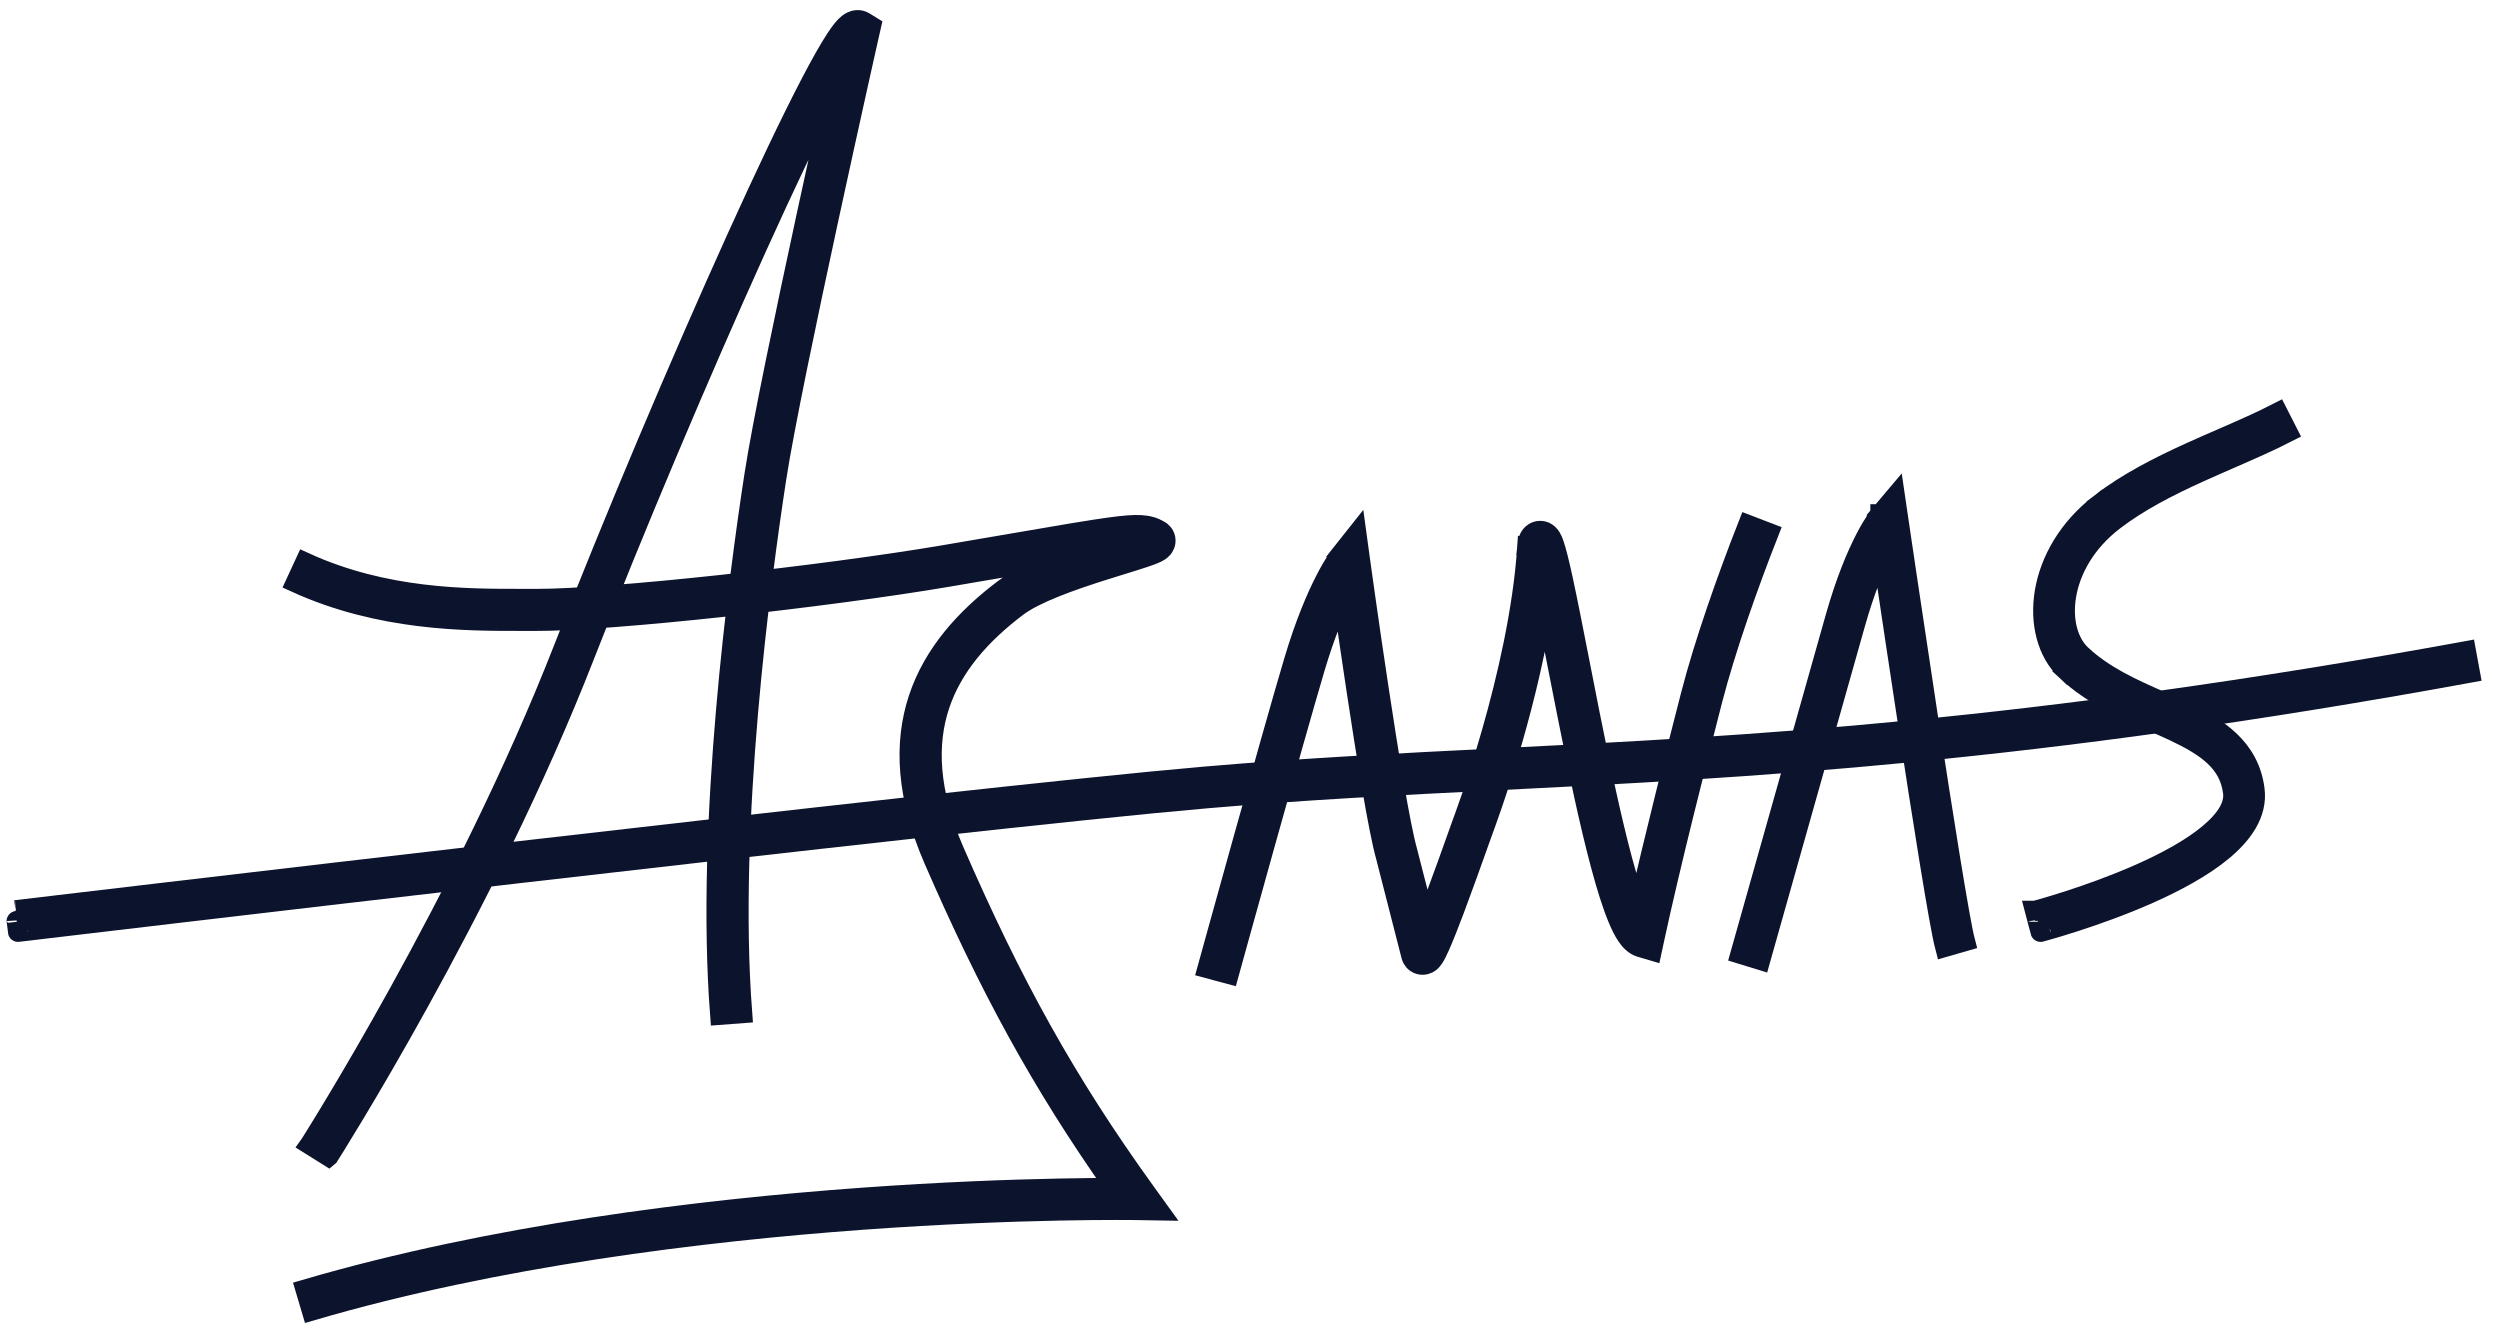
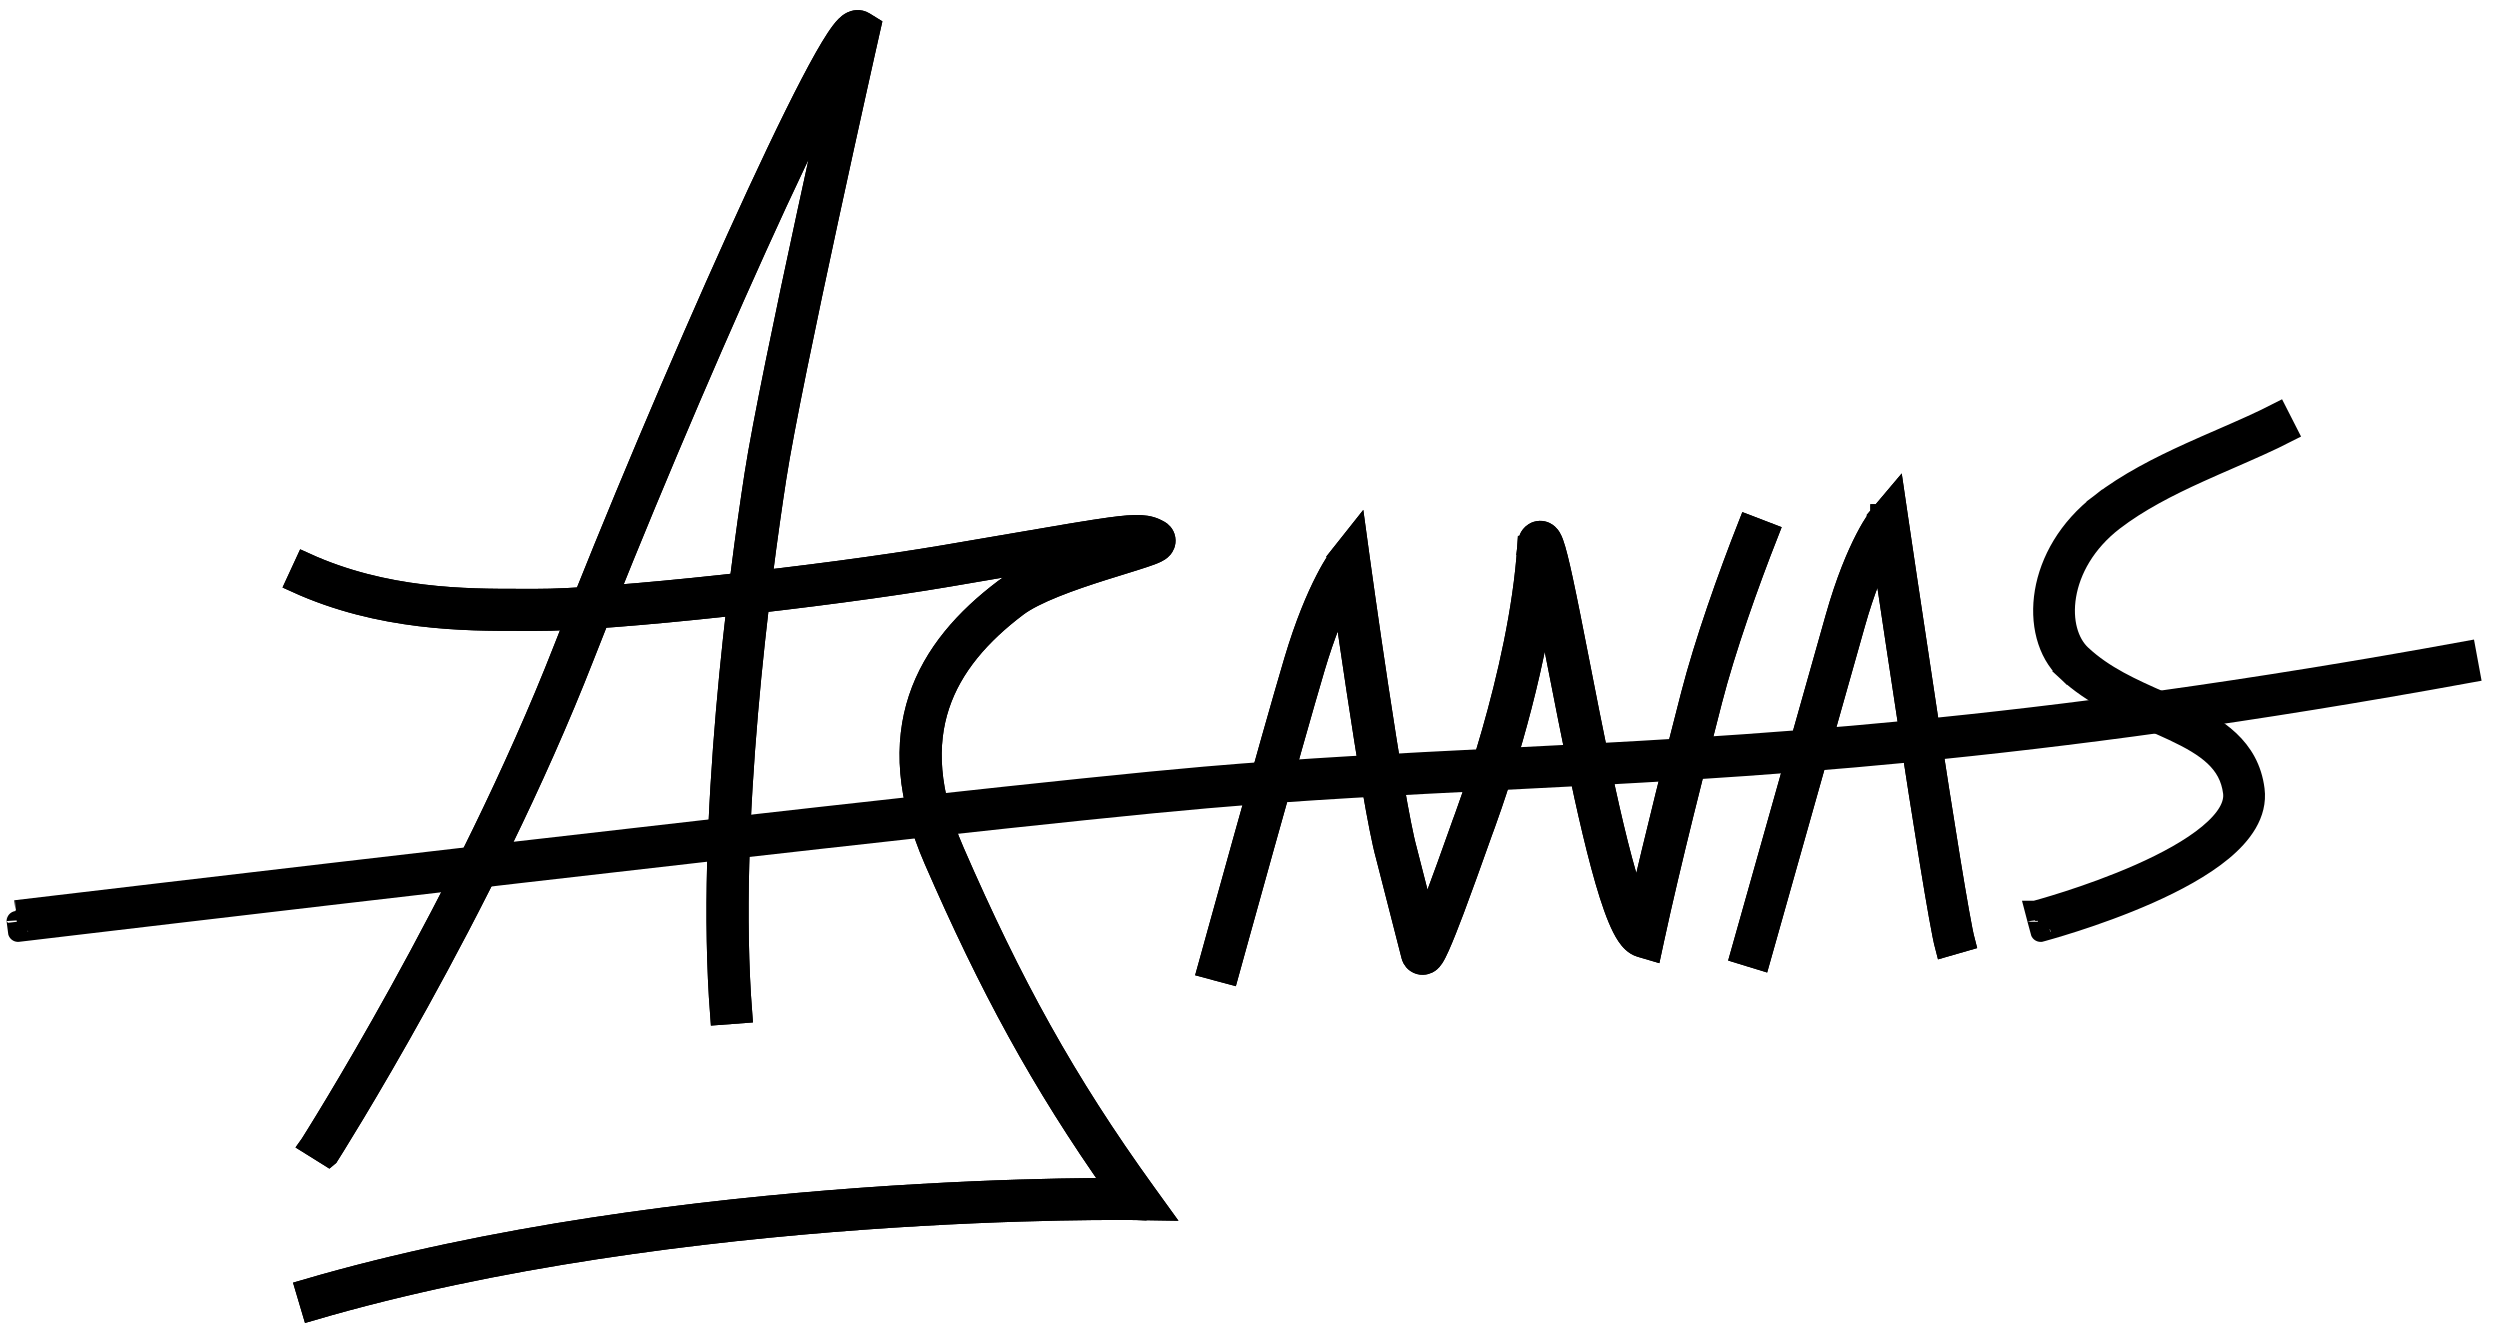
- <svg xmlns="http://www.w3.org/2000/svg" width="124" height="66" viewBox="0 0 124 66" fill="none">
-   <path fill-rule="evenodd" clip-rule="evenodd" d="M37.536 12.257C34.734 18.445 31.428 26.271 28.98 32.542C26.507 38.876 23.335 45.077 20.786 49.69C19.51 51.998 18.389 53.911 17.586 55.247C17.184 55.916 16.863 56.44 16.641 56.798C16.53 56.976 16.444 57.114 16.386 57.206C16.357 57.253 16.334 57.288 16.319 57.312L16.302 57.339L16.297 57.347L16.296 57.348C16.296 57.348 16.296 57.348 15.835 57.059C15.373 56.771 15.373 56.771 15.373 56.771L15.379 56.763L15.395 56.737C15.409 56.714 15.431 56.68 15.46 56.634C15.517 56.544 15.601 56.408 15.711 56.231C15.93 55.878 16.25 55.358 16.648 54.694C17.446 53.367 18.56 51.465 19.829 49.17C22.366 44.579 25.513 38.424 27.962 32.152C30.418 25.862 33.731 18.019 36.54 11.815C37.944 8.714 39.226 6.014 40.214 4.121C40.706 3.177 41.133 2.419 41.47 1.909C41.636 1.658 41.796 1.441 41.946 1.291C42.017 1.219 42.117 1.131 42.241 1.071C42.367 1.01 42.619 0.937 42.872 1.094L43.2 1.297L43.115 1.67L42.583 1.552C43.115 1.67 43.115 1.67 43.115 1.67L43.115 1.671L43.072 1.863C43.044 1.99 43.002 2.176 42.948 2.414C42.842 2.891 42.688 3.578 42.501 4.419C42.128 6.099 41.623 8.392 41.093 10.84C40.032 15.745 38.881 21.249 38.501 23.723C37.735 28.71 36.092 40.914 36.809 50.251L35.721 50.333C34.993 40.86 36.657 28.546 37.422 23.56C37.808 21.047 38.968 15.506 40.026 10.613C40.556 8.163 41.062 5.868 41.436 4.186C41.442 4.159 41.448 4.132 41.454 4.105C41.367 4.267 41.276 4.438 41.183 4.617C40.209 6.484 38.937 9.162 37.536 12.257Z" fill="#0C132C" />
-   <path d="M43.115 1.67L43.2 1.297L42.872 1.094C42.619 0.937 42.367 1.01 42.241 1.071C42.117 1.131 42.017 1.219 41.946 1.291C41.796 1.441 41.636 1.658 41.47 1.909C41.133 2.419 40.706 3.177 40.214 4.121C39.226 6.014 37.944 8.714 36.54 11.815C33.731 18.019 30.418 25.862 27.962 32.152C25.513 38.424 22.366 44.579 19.829 49.17C18.56 51.465 17.446 53.367 16.648 54.694C16.25 55.358 15.93 55.878 15.711 56.231C15.601 56.408 15.517 56.544 15.46 56.634C15.431 56.68 15.409 56.714 15.395 56.737L15.379 56.763L15.373 56.771C15.373 56.771 15.373 56.771 15.835 57.059C16.296 57.348 16.296 57.348 16.296 57.348L16.297 57.347L16.302 57.339L16.319 57.312C16.334 57.288 16.357 57.253 16.386 57.206C16.444 57.114 16.53 56.976 16.641 56.798C16.863 56.44 17.184 55.916 17.586 55.247C18.389 53.911 19.51 51.998 20.786 49.69C23.335 45.077 26.507 38.876 28.98 32.542C31.428 26.271 34.734 18.445 37.536 12.257C38.937 9.162 40.209 6.484 41.183 4.617C41.276 4.438 41.367 4.267 41.454 4.105C41.448 4.132 41.442 4.159 41.436 4.186C41.062 5.868 40.556 8.163 40.026 10.613C38.968 15.506 37.808 21.047 37.422 23.56C36.657 28.546 34.993 40.86 35.721 50.333L36.809 50.251C36.092 40.914 37.735 28.71 38.501 23.723C38.881 21.249 40.032 15.745 41.093 10.84C41.623 8.392 42.128 6.099 42.501 4.419C42.688 3.578 42.842 2.891 42.948 2.414C43.002 2.176 43.044 1.99 43.072 1.863L43.115 1.671L43.115 1.67ZM43.115 1.67L42.583 1.552C43.115 1.67 43.115 1.67 43.115 1.67Z" stroke="#0C132C" />
-   <path fill-rule="evenodd" clip-rule="evenodd" d="M50.367 28.034C49.401 28.2 48.289 28.391 47.003 28.609C41.021 29.626 30.248 30.817 26.534 30.794C26.308 30.792 26.065 30.793 25.809 30.793C23.117 30.796 18.859 30.801 14.678 28.894L15.134 27.907C19.086 29.71 23.113 29.708 25.814 29.707C26.069 29.707 26.311 29.707 26.541 29.708C30.158 29.73 40.856 28.553 46.819 27.539C48.088 27.324 49.191 27.134 50.153 26.969C52.548 26.557 54.061 26.297 55.053 26.162C56.425 25.976 56.964 25.995 57.517 26.319C57.594 26.364 57.76 26.486 57.8 26.722C57.84 26.956 57.725 27.124 57.671 27.189C57.571 27.309 57.434 27.378 57.377 27.406C57.223 27.483 56.998 27.564 56.751 27.646C56.456 27.745 56.076 27.863 55.655 27.993C55.363 28.083 55.051 28.18 54.733 28.28C53.943 28.53 53.091 28.815 52.321 29.125C51.541 29.439 50.884 29.764 50.459 30.085C48.638 31.459 47.24 33.049 46.598 34.988C45.96 36.917 46.043 39.27 47.33 42.228C50.188 48.792 52.844 53.633 56.83 59.157L57.463 60.034L56.377 60.016L56.386 59.473C56.377 60.016 56.377 60.016 56.377 60.016L56.361 60.015L56.313 60.015C56.27 60.014 56.206 60.014 56.122 60.013C55.953 60.011 55.702 60.01 55.376 60.01C54.723 60.01 53.769 60.016 52.566 60.04C50.16 60.088 46.761 60.208 42.787 60.496C34.835 61.073 24.61 62.321 15.465 65L15.156 63.959C24.409 61.248 34.722 59.993 42.708 59.414C46.704 59.124 50.123 59.003 52.544 58.955C53.724 58.931 54.667 58.925 55.325 58.924C51.624 53.679 49.061 48.938 46.328 42.659C44.959 39.515 44.821 36.885 45.56 34.649C46.297 32.425 47.877 30.67 49.798 29.22C50.342 28.81 51.11 28.442 51.91 28.119C52.497 27.883 53.123 27.663 53.727 27.464C52.867 27.604 51.773 27.792 50.367 28.034ZM56.915 26.421C56.915 26.421 56.912 26.422 56.906 26.426C56.911 26.422 56.914 26.421 56.915 26.421Z" fill="#0C132C" />
-   <path d="M56.377 60.016L57.463 60.034L56.83 59.157C52.844 53.633 50.188 48.792 47.33 42.228C46.043 39.27 45.96 36.917 46.598 34.988C47.24 33.049 48.638 31.459 50.459 30.085C50.884 29.764 51.541 29.439 52.321 29.125C53.091 28.815 53.943 28.53 54.733 28.28C55.051 28.18 55.363 28.083 55.655 27.993C56.076 27.863 56.456 27.745 56.751 27.646C56.998 27.564 57.223 27.483 57.377 27.406C57.434 27.378 57.571 27.309 57.671 27.189C57.725 27.124 57.84 26.956 57.8 26.722C57.76 26.486 57.594 26.364 57.517 26.319C56.964 25.995 56.425 25.976 55.053 26.162C54.061 26.297 52.548 26.557 50.153 26.969C49.191 27.134 48.088 27.324 46.819 27.539C40.856 28.553 30.158 29.73 26.541 29.708C26.311 29.707 26.069 29.707 25.814 29.707C23.113 29.708 19.086 29.71 15.134 27.907L14.678 28.894C18.859 30.801 23.117 30.796 25.809 30.793C26.065 30.793 26.308 30.792 26.534 30.794C30.248 30.817 41.021 29.626 47.003 28.609C48.289 28.391 49.401 28.2 50.367 28.034C51.773 27.792 52.867 27.604 53.727 27.464C53.123 27.663 52.497 27.883 51.91 28.119C51.11 28.442 50.342 28.81 49.798 29.22C47.877 30.67 46.297 32.425 45.56 34.649C44.821 36.885 44.959 39.515 46.328 42.659C49.061 48.938 51.624 53.679 55.325 58.924C54.667 58.925 53.724 58.931 52.544 58.955C50.123 59.003 46.704 59.124 42.708 59.414C34.722 59.993 24.409 61.248 15.156 63.959L15.465 65C24.61 62.321 34.835 61.073 42.787 60.496C46.761 60.208 50.16 60.088 52.566 60.04C53.769 60.016 54.723 60.01 55.376 60.01C55.702 60.01 55.953 60.011 56.122 60.013C56.206 60.014 56.27 60.014 56.313 60.015L56.361 60.015L56.377 60.016ZM56.377 60.016L56.386 59.473C56.377 60.016 56.377 60.016 56.377 60.016ZM56.915 26.421C56.915 26.421 56.912 26.422 56.906 26.426C56.911 26.422 56.914 26.421 56.915 26.421Z" stroke="#0C132C" />
-   <path fill-rule="evenodd" clip-rule="evenodd" d="M94.157 25.778L93.653 25.858L93.27 25.507L93.992 24.652L94.157 25.778ZM94.038 26.207C94.038 26.207 94.038 26.207 94.038 26.207V26.207ZM93.356 27.346C92.978 28.097 92.489 29.259 92.015 30.938C91.504 32.749 90.327 36.916 89.278 40.631L87.309 47.609C87.309 47.609 87.309 47.609 86.82 47.459C86.33 47.309 86.33 47.309 86.33 47.309L88.299 40.332C89.348 36.617 90.525 32.449 91.036 30.638C91.557 28.794 92.102 27.527 92.524 26.713C92.735 26.305 92.915 26.012 93.046 25.816C93.111 25.718 93.164 25.645 93.202 25.594C93.221 25.569 93.236 25.549 93.248 25.535C93.254 25.527 93.258 25.521 93.262 25.517L93.267 25.511L93.269 25.509L93.269 25.508L93.27 25.508C93.27 25.508 93.27 25.507 93.653 25.858C94.157 25.778 94.157 25.778 94.157 25.778L94.189 25.991C94.209 26.13 94.239 26.334 94.278 26.595C94.355 27.116 94.465 27.863 94.6 28.766C94.868 30.572 95.232 33.001 95.612 35.494C95.993 37.986 96.39 40.541 96.726 42.599C97.065 44.674 97.334 46.204 97.46 46.679L96.477 46.962C96.333 46.421 96.054 44.822 95.72 42.776C95.383 40.713 94.986 38.154 94.605 35.66C94.224 33.166 93.86 30.736 93.591 28.929C93.501 28.325 93.422 27.79 93.356 27.346Z" fill="#0C132C" />
-   <path d="M93.653 25.858L94.157 25.778M93.653 25.858L93.27 25.507L93.992 24.652L94.157 25.778M93.653 25.858C93.27 25.507 93.27 25.508 93.27 25.508L93.269 25.508L93.269 25.509L93.267 25.511L93.262 25.517C93.258 25.521 93.254 25.527 93.248 25.535C93.236 25.549 93.221 25.569 93.202 25.594C93.164 25.645 93.111 25.718 93.046 25.816C92.915 26.012 92.735 26.305 92.524 26.713C92.102 27.527 91.557 28.794 91.036 30.638C90.525 32.449 89.348 36.617 88.299 40.332L86.33 47.309C86.33 47.309 86.33 47.309 86.82 47.459C87.309 47.609 87.309 47.609 87.309 47.609L89.278 40.631C90.327 36.916 91.504 32.749 92.015 30.938M93.653 25.858C94.157 25.778 94.157 25.778 94.157 25.778M94.157 25.778L94.189 25.991C94.209 26.13 94.239 26.334 94.278 26.595C94.355 27.116 94.465 27.863 94.6 28.766C94.868 30.572 95.232 33.001 95.612 35.494C95.993 37.986 96.39 40.541 96.726 42.599C97.065 44.674 97.334 46.204 97.46 46.679L96.477 46.962C96.333 46.421 96.054 44.822 95.72 42.776C95.383 40.713 94.986 38.154 94.605 35.66C94.224 33.166 93.86 30.736 93.591 28.929C93.501 28.325 93.422 27.79 93.356 27.346C92.978 28.097 92.489 29.259 92.015 30.938M92.015 30.938L91.591 30.808M94.038 26.207C94.038 26.207 94.038 26.207 94.038 26.207Z" stroke="#0C132C" />
-   <path fill-rule="evenodd" clip-rule="evenodd" d="M109.057 23.434C107.543 24.122 106.075 24.872 104.835 25.824C103.426 26.908 102.69 28.284 102.48 29.536C102.267 30.805 102.596 31.89 103.226 32.48C104.356 33.539 105.761 34.161 107.165 34.783C107.533 34.946 107.902 35.109 108.265 35.279C109.945 36.07 111.559 37.062 111.825 39.165C111.977 40.367 111.204 41.394 110.234 42.199C109.241 43.023 107.897 43.741 106.574 44.328C105.245 44.917 103.905 45.389 102.9 45.713C102.397 45.875 101.976 46.001 101.681 46.086C101.533 46.129 101.416 46.161 101.336 46.184C101.296 46.194 101.265 46.203 101.244 46.209L101.22 46.215L101.213 46.217L101.211 46.217L101.211 46.217C101.211 46.217 101.211 46.218 101.075 45.697C100.939 45.177 100.939 45.177 100.939 45.177L100.939 45.177L100.94 45.177L100.945 45.175L100.967 45.17C100.986 45.165 101.015 45.157 101.053 45.146C101.129 45.125 101.242 45.094 101.385 45.053C101.671 44.97 102.082 44.848 102.573 44.689C103.556 44.372 104.858 43.913 106.141 43.344C107.431 42.772 108.67 42.102 109.55 41.371C110.453 40.621 110.841 39.926 110.762 39.301C110.574 37.813 109.479 37.038 107.81 36.253C107.495 36.105 107.16 35.957 106.813 35.804C105.394 35.178 103.771 34.463 102.495 33.266L102.86 32.873L102.495 33.266C101.529 32.361 101.169 30.871 101.423 29.358C101.68 27.828 102.566 26.214 104.184 24.971L104.488 25.37L104.184 24.971C105.523 23.941 107.082 23.151 108.614 22.454C109.157 22.207 109.692 21.974 110.215 21.747C111.189 21.322 112.118 20.917 112.973 20.478L113.461 21.436C112.578 21.889 111.593 22.318 110.597 22.753C110.082 22.977 109.564 23.203 109.057 23.434Z" fill="#0C132C" stroke="#0C132C" />
-   <path fill-rule="evenodd" clip-rule="evenodd" d="M74.28 38.695C69.396 38.939 64.722 39.173 59.843 39.594C53.76 40.118 39.027 41.773 25.805 43.299C19.196 44.061 12.968 44.791 8.392 45.33C6.104 45.6 4.229 45.821 2.926 45.976C2.275 46.053 1.766 46.114 1.421 46.155L0.893 46.217C0.893 46.218 0.893 46.218 0.829 45.684C0.764 45.15 0.765 45.15 0.765 45.15L1.293 45.087C1.639 45.046 2.147 44.986 2.799 44.909C4.102 44.754 5.977 44.532 8.265 44.263C12.842 43.724 19.071 42.994 25.681 42.231C38.896 40.706 53.647 39.049 59.75 38.523C64.679 38.098 69.381 37.863 74.279 37.618C86.704 36.997 100.399 36.312 122.309 32.304L122.504 33.362C100.52 37.383 86.722 38.073 74.28 38.695Z" fill="#0C132C" stroke="#0C132C" />
-   <path fill-rule="evenodd" clip-rule="evenodd" d="M87.721 26.434C86.721 28.976 85.583 32.184 84.924 34.746C84.185 37.621 82.833 42.936 82.052 46.569L81.929 47.141L81.362 46.974C81.048 46.881 80.832 46.622 80.691 46.414C80.534 46.182 80.387 45.884 80.248 45.549C79.967 44.875 79.685 43.966 79.406 42.926C78.847 40.843 78.282 38.157 77.772 35.597C77.592 34.694 77.418 33.808 77.254 32.967C77.009 31.716 76.784 30.566 76.587 29.616C76.23 32.12 75.617 34.613 75.039 36.633C74.654 37.976 74.283 39.117 74.007 39.922C73.87 40.325 73.756 40.645 73.676 40.864C73.636 40.974 73.605 41.058 73.584 41.116C73.573 41.144 73.565 41.166 73.559 41.181L73.553 41.198L73.552 41.199C73.491 41.369 73.415 41.583 73.327 41.83C73.016 42.704 72.56 43.984 72.138 45.106C71.867 45.825 71.605 46.491 71.4 46.949C71.301 47.17 71.202 47.374 71.112 47.51C71.089 47.546 71.059 47.589 71.023 47.629C70.994 47.662 70.928 47.734 70.825 47.786C70.704 47.847 70.464 47.907 70.234 47.748C70.063 47.628 70.016 47.458 70.003 47.408L68.737 42.462C68.37 41.148 67.778 37.496 67.284 34.218C67.034 32.567 66.807 30.995 66.642 29.836C66.625 29.716 66.609 29.601 66.594 29.491C66.208 30.277 65.717 31.451 65.228 33.092C64.683 34.923 63.614 38.724 62.679 42.072C62.212 43.745 61.779 45.303 61.463 46.443C61.305 47.013 61.176 47.478 61.087 47.801L60.948 48.304C60.948 48.304 60.948 48.304 60.422 48.163C59.895 48.021 59.895 48.021 59.895 48.021L60.035 47.517C60.124 47.194 60.253 46.728 60.411 46.158C60.727 45.018 61.16 43.459 61.627 41.785C62.561 38.44 63.633 34.629 64.182 32.788C64.737 30.921 65.302 29.62 65.734 28.778C65.95 28.357 66.132 28.05 66.263 27.846C66.329 27.744 66.382 27.667 66.42 27.614C66.439 27.588 66.454 27.567 66.465 27.552C66.471 27.545 66.475 27.539 66.479 27.535L66.483 27.529L66.485 27.527L66.486 27.526C66.486 27.525 66.486 27.525 66.916 27.857C67.456 27.785 67.456 27.785 67.456 27.785L67.475 27.919C67.487 28.007 67.505 28.136 67.528 28.301C67.574 28.632 67.641 29.107 67.723 29.686C67.887 30.843 68.114 32.412 68.363 34.059C68.864 37.376 69.445 40.951 69.79 42.181L69.791 42.187L70.71 45.776C70.836 45.462 70.973 45.106 71.115 44.73C71.534 43.619 71.984 42.354 72.296 41.479C72.385 41.228 72.463 41.009 72.526 40.834L72.527 40.83L72.529 40.825L72.53 40.824L72.531 40.82L72.537 40.805C72.542 40.791 72.55 40.771 72.56 40.743C72.58 40.688 72.611 40.607 72.649 40.5C72.727 40.287 72.838 39.974 72.974 39.578C73.245 38.786 73.61 37.663 73.989 36.34C74.748 33.689 75.551 30.264 75.756 27.109L76.3 27.143L75.758 27.084C75.769 26.982 75.787 26.868 75.822 26.768C75.838 26.72 75.871 26.638 75.934 26.558C76 26.475 76.144 26.343 76.372 26.335C76.585 26.327 76.729 26.434 76.791 26.49C76.857 26.549 76.9 26.614 76.926 26.655C76.978 26.74 77.019 26.839 77.052 26.928C77.183 27.284 77.34 27.93 77.515 28.738C77.746 29.802 78.023 31.218 78.329 32.78C78.492 33.618 78.665 34.498 78.842 35.388C79.353 37.949 79.911 40.604 80.46 42.651C80.734 43.671 81.001 44.522 81.253 45.13C82.052 41.584 83.207 37.047 83.867 34.481C84.542 31.857 85.698 28.602 86.704 26.044L87.721 26.434ZM66.916 27.857L67.456 27.785L67.283 26.52L66.486 27.525L66.916 27.857Z" fill="#0C132C" />
-   <path d="M65.228 33.092C65.717 31.451 66.208 30.277 66.594 29.491C66.609 29.601 66.625 29.716 66.642 29.836C66.807 30.995 67.034 32.567 67.284 34.218C67.778 37.496 68.37 41.148 68.737 42.462L70.003 47.408C70.016 47.458 70.063 47.628 70.234 47.748C70.464 47.907 70.704 47.847 70.825 47.786C70.928 47.734 70.994 47.662 71.023 47.629C71.059 47.589 71.089 47.546 71.112 47.51C71.202 47.374 71.301 47.17 71.4 46.949C71.605 46.491 71.867 45.825 72.138 45.106C72.56 43.984 73.016 42.704 73.327 41.83C73.415 41.583 73.491 41.369 73.552 41.199L73.553 41.198L73.559 41.181C73.565 41.166 73.573 41.144 73.584 41.116C73.605 41.058 73.636 40.974 73.676 40.864C73.756 40.645 73.87 40.325 74.007 39.922C74.283 39.117 74.654 37.976 75.039 36.633C75.617 34.613 76.23 32.12 76.587 29.616C76.784 30.566 77.009 31.716 77.254 32.967C77.418 33.808 77.592 34.694 77.772 35.597C78.282 38.157 78.847 40.843 79.406 42.926C79.685 43.966 79.967 44.875 80.248 45.549C80.387 45.884 80.534 46.182 80.691 46.414C80.832 46.622 81.048 46.881 81.362 46.974L81.929 47.141L82.052 46.569C82.833 42.936 84.185 37.621 84.924 34.746C85.583 32.184 86.721 28.976 87.721 26.434L86.704 26.044C85.698 28.602 84.542 31.857 83.867 34.481C83.207 37.047 82.052 41.584 81.253 45.13C81.001 44.522 80.734 43.671 80.46 42.651C79.911 40.604 79.353 37.949 78.842 35.388C78.665 34.498 78.492 33.618 78.329 32.78C78.023 31.218 77.746 29.802 77.515 28.738C77.34 27.93 77.183 27.284 77.052 26.928C77.019 26.839 76.978 26.74 76.926 26.655C76.9 26.614 76.857 26.549 76.791 26.49C76.729 26.434 76.585 26.327 76.372 26.335C76.144 26.343 76 26.475 75.934 26.558C75.871 26.638 75.838 26.72 75.822 26.768C75.787 26.868 75.769 26.982 75.758 27.084L76.3 27.143L75.756 27.109C75.551 30.264 74.748 33.689 73.989 36.34C73.61 37.663 73.245 38.786 72.974 39.578C72.838 39.974 72.727 40.287 72.649 40.5C72.611 40.607 72.58 40.688 72.56 40.743C72.55 40.771 72.542 40.791 72.537 40.805L72.531 40.82L72.53 40.824L72.529 40.825L72.527 40.83L72.526 40.834C72.463 41.009 72.385 41.228 72.296 41.479C71.984 42.354 71.534 43.619 71.115 44.73C70.973 45.106 70.836 45.462 70.71 45.776L69.791 42.187L69.79 42.181C69.445 40.951 68.864 37.376 68.363 34.059C68.114 32.412 67.887 30.843 67.723 29.686C67.641 29.107 67.574 28.632 67.528 28.301C67.505 28.136 67.487 28.007 67.475 27.919L67.456 27.785M65.228 33.092L64.799 32.967M65.228 33.092C64.683 34.923 63.614 38.724 62.679 42.072C62.212 43.745 61.779 45.303 61.463 46.443C61.305 47.013 61.176 47.478 61.087 47.801L60.948 48.304C60.948 48.304 60.948 48.304 60.422 48.163C59.895 48.021 59.895 48.021 59.895 48.021L60.035 47.517C60.124 47.194 60.253 46.728 60.411 46.158C60.727 45.018 61.16 43.459 61.627 41.785C62.561 38.44 63.633 34.629 64.182 32.788C64.737 30.921 65.302 29.62 65.734 28.778C65.95 28.357 66.132 28.05 66.263 27.846C66.329 27.744 66.382 27.667 66.42 27.614C66.439 27.588 66.454 27.567 66.465 27.552C66.471 27.545 66.475 27.539 66.479 27.535L66.483 27.529L66.485 27.527L66.486 27.526C66.486 27.525 66.486 27.525 66.916 27.857M66.916 27.857C67.456 27.785 67.456 27.785 67.456 27.785M66.916 27.857L67.456 27.785M66.916 27.857L66.486 27.525L67.283 26.52L67.456 27.785" stroke="#0C132C" />
+ <svg xmlns="http://www.w3.org/2000/svg" width="124" height="66" viewBox="0 0 124 66" fill="currentColor" stroke="currentColor">
+   <path fill-rule="evenodd" clip-rule="evenodd" d="M37.536 12.257C34.734 18.445 31.428 26.271 28.98 32.542C26.507 38.876 23.335 45.077 20.786 49.69C19.51 51.998 18.389 53.911 17.586 55.247C17.184 55.916 16.863 56.44 16.641 56.798C16.53 56.976 16.444 57.114 16.386 57.206C16.357 57.253 16.334 57.288 16.319 57.312L16.302 57.339L16.297 57.347L16.296 57.348C16.296 57.348 16.296 57.348 15.835 57.059C15.373 56.771 15.373 56.771 15.373 56.771L15.379 56.763L15.395 56.737C15.409 56.714 15.431 56.68 15.46 56.634C15.517 56.544 15.601 56.408 15.711 56.231C15.93 55.878 16.25 55.358 16.648 54.694C17.446 53.367 18.56 51.465 19.829 49.17C22.366 44.579 25.513 38.424 27.962 32.152C30.418 25.862 33.731 18.019 36.54 11.815C37.944 8.714 39.226 6.014 40.214 4.121C40.706 3.177 41.133 2.419 41.47 1.909C41.636 1.658 41.796 1.441 41.946 1.291C42.017 1.219 42.117 1.131 42.241 1.071C42.367 1.01 42.619 0.937 42.872 1.094L43.2 1.297L43.115 1.67L42.583 1.552C43.115 1.67 43.115 1.67 43.115 1.67L43.115 1.671L43.072 1.863C43.044 1.99 43.002 2.176 42.948 2.414C42.842 2.891 42.688 3.578 42.501 4.419C42.128 6.099 41.623 8.392 41.093 10.84C40.032 15.745 38.881 21.249 38.501 23.723C37.735 28.71 36.092 40.914 36.809 50.251L35.721 50.333C34.993 40.86 36.657 28.546 37.422 23.56C37.808 21.047 38.968 15.506 40.026 10.613C40.556 8.163 41.062 5.868 41.436 4.186C41.442 4.159 41.448 4.132 41.454 4.105C41.367 4.267 41.276 4.438 41.183 4.617C40.209 6.484 38.937 9.162 37.536 12.257Z" fill="currentColor" />
+   <path d="M43.115 1.67L43.2 1.297L42.872 1.094C42.619 0.937 42.367 1.01 42.241 1.071C42.117 1.131 42.017 1.219 41.946 1.291C41.796 1.441 41.636 1.658 41.47 1.909C41.133 2.419 40.706 3.177 40.214 4.121C39.226 6.014 37.944 8.714 36.54 11.815C33.731 18.019 30.418 25.862 27.962 32.152C25.513 38.424 22.366 44.579 19.829 49.17C18.56 51.465 17.446 53.367 16.648 54.694C16.25 55.358 15.93 55.878 15.711 56.231C15.601 56.408 15.517 56.544 15.46 56.634C15.431 56.68 15.409 56.714 15.395 56.737L15.379 56.763L15.373 56.771C15.373 56.771 15.373 56.771 15.835 57.059C16.296 57.348 16.296 57.348 16.296 57.348L16.297 57.347L16.302 57.339L16.319 57.312C16.334 57.288 16.357 57.253 16.386 57.206C16.444 57.114 16.53 56.976 16.641 56.798C16.863 56.44 17.184 55.916 17.586 55.247C18.389 53.911 19.51 51.998 20.786 49.69C23.335 45.077 26.507 38.876 28.98 32.542C31.428 26.271 34.734 18.445 37.536 12.257C38.937 9.162 40.209 6.484 41.183 4.617C41.276 4.438 41.367 4.267 41.454 4.105C41.448 4.132 41.442 4.159 41.436 4.186C41.062 5.868 40.556 8.163 40.026 10.613C38.968 15.506 37.808 21.047 37.422 23.56C36.657 28.546 34.993 40.86 35.721 50.333L36.809 50.251C36.092 40.914 37.735 28.71 38.501 23.723C38.881 21.249 40.032 15.745 41.093 10.84C41.623 8.392 42.128 6.099 42.501 4.419C42.688 3.578 42.842 2.891 42.948 2.414C43.002 2.176 43.044 1.99 43.072 1.863L43.115 1.671L43.115 1.67ZM43.115 1.67L42.583 1.552C43.115 1.67 43.115 1.67 43.115 1.67Z" stroke="inherit" />
+   <path fill-rule="evenodd" clip-rule="evenodd" d="M50.367 28.034C49.401 28.2 48.289 28.391 47.003 28.609C41.021 29.626 30.248 30.817 26.534 30.794C26.308 30.792 26.065 30.793 25.809 30.793C23.117 30.796 18.859 30.801 14.678 28.894L15.134 27.907C19.086 29.71 23.113 29.708 25.814 29.707C26.069 29.707 26.311 29.707 26.541 29.708C30.158 29.73 40.856 28.553 46.819 27.539C48.088 27.324 49.191 27.134 50.153 26.969C52.548 26.557 54.061 26.297 55.053 26.162C56.425 25.976 56.964 25.995 57.517 26.319C57.594 26.364 57.76 26.486 57.8 26.722C57.84 26.956 57.725 27.124 57.671 27.189C57.571 27.309 57.434 27.378 57.377 27.406C57.223 27.483 56.998 27.564 56.751 27.646C56.456 27.745 56.076 27.863 55.655 27.993C55.363 28.083 55.051 28.18 54.733 28.28C53.943 28.53 53.091 28.815 52.321 29.125C51.541 29.439 50.884 29.764 50.459 30.085C48.638 31.459 47.24 33.049 46.598 34.988C45.96 36.917 46.043 39.27 47.33 42.228C50.188 48.792 52.844 53.633 56.83 59.157L57.463 60.034L56.377 60.016L56.386 59.473C56.377 60.016 56.377 60.016 56.377 60.016L56.361 60.015L56.313 60.015C56.27 60.014 56.206 60.014 56.122 60.013C55.953 60.011 55.702 60.01 55.376 60.01C54.723 60.01 53.769 60.016 52.566 60.04C50.16 60.088 46.761 60.208 42.787 60.496C34.835 61.073 24.61 62.321 15.465 65L15.156 63.959C24.409 61.248 34.722 59.993 42.708 59.414C46.704 59.124 50.123 59.003 52.544 58.955C53.724 58.931 54.667 58.925 55.325 58.924C51.624 53.679 49.061 48.938 46.328 42.659C44.959 39.515 44.821 36.885 45.56 34.649C46.297 32.425 47.877 30.67 49.798 29.22C50.342 28.81 51.11 28.442 51.91 28.119C52.497 27.883 53.123 27.663 53.727 27.464C52.867 27.604 51.773 27.792 50.367 28.034ZM56.915 26.421C56.915 26.421 56.912 26.422 56.906 26.426C56.911 26.422 56.914 26.421 56.915 26.421Z" fill="inherit" />
+   <path d="M56.377 60.016L57.463 60.034L56.83 59.157C52.844 53.633 50.188 48.792 47.33 42.228C46.043 39.27 45.96 36.917 46.598 34.988C47.24 33.049 48.638 31.459 50.459 30.085C50.884 29.764 51.541 29.439 52.321 29.125C53.091 28.815 53.943 28.53 54.733 28.28C55.051 28.18 55.363 28.083 55.655 27.993C56.076 27.863 56.456 27.745 56.751 27.646C56.998 27.564 57.223 27.483 57.377 27.406C57.434 27.378 57.571 27.309 57.671 27.189C57.725 27.124 57.84 26.956 57.8 26.722C57.76 26.486 57.594 26.364 57.517 26.319C56.964 25.995 56.425 25.976 55.053 26.162C54.061 26.297 52.548 26.557 50.153 26.969C49.191 27.134 48.088 27.324 46.819 27.539C40.856 28.553 30.158 29.73 26.541 29.708C26.311 29.707 26.069 29.707 25.814 29.707C23.113 29.708 19.086 29.71 15.134 27.907L14.678 28.894C18.859 30.801 23.117 30.796 25.809 30.793C26.065 30.793 26.308 30.792 26.534 30.794C30.248 30.817 41.021 29.626 47.003 28.609C48.289 28.391 49.401 28.2 50.367 28.034C51.773 27.792 52.867 27.604 53.727 27.464C53.123 27.663 52.497 27.883 51.91 28.119C51.11 28.442 50.342 28.81 49.798 29.22C47.877 30.67 46.297 32.425 45.56 34.649C44.821 36.885 44.959 39.515 46.328 42.659C49.061 48.938 51.624 53.679 55.325 58.924C54.667 58.925 53.724 58.931 52.544 58.955C50.123 59.003 46.704 59.124 42.708 59.414C34.722 59.993 24.409 61.248 15.156 63.959L15.465 65C24.61 62.321 34.835 61.073 42.787 60.496C46.761 60.208 50.16 60.088 52.566 60.04C53.769 60.016 54.723 60.01 55.376 60.01C55.702 60.01 55.953 60.011 56.122 60.013C56.206 60.014 56.27 60.014 56.313 60.015L56.361 60.015L56.377 60.016ZM56.377 60.016L56.386 59.473C56.377 60.016 56.377 60.016 56.377 60.016ZM56.915 26.421C56.915 26.421 56.912 26.422 56.906 26.426C56.911 26.422 56.914 26.421 56.915 26.421Z" stroke="inherit" />
+   <path fill-rule="evenodd" clip-rule="evenodd" d="M94.157 25.778L93.653 25.858L93.27 25.507L93.992 24.652L94.157 25.778ZM94.038 26.207C94.038 26.207 94.038 26.207 94.038 26.207V26.207ZM93.356 27.346C92.978 28.097 92.489 29.259 92.015 30.938C91.504 32.749 90.327 36.916 89.278 40.631L87.309 47.609C87.309 47.609 87.309 47.609 86.82 47.459C86.33 47.309 86.33 47.309 86.33 47.309L88.299 40.332C89.348 36.617 90.525 32.449 91.036 30.638C91.557 28.794 92.102 27.527 92.524 26.713C92.735 26.305 92.915 26.012 93.046 25.816C93.111 25.718 93.164 25.645 93.202 25.594C93.221 25.569 93.236 25.549 93.248 25.535C93.254 25.527 93.258 25.521 93.262 25.517L93.267 25.511L93.269 25.509L93.269 25.508L93.27 25.508C93.27 25.508 93.27 25.507 93.653 25.858C94.157 25.778 94.157 25.778 94.157 25.778L94.189 25.991C94.209 26.13 94.239 26.334 94.278 26.595C94.355 27.116 94.465 27.863 94.6 28.766C94.868 30.572 95.232 33.001 95.612 35.494C95.993 37.986 96.39 40.541 96.726 42.599C97.065 44.674 97.334 46.204 97.46 46.679L96.477 46.962C96.333 46.421 96.054 44.822 95.72 42.776C95.383 40.713 94.986 38.154 94.605 35.66C94.224 33.166 93.86 30.736 93.591 28.929C93.501 28.325 93.422 27.79 93.356 27.346Z" fill="inherit" />
+   <path d="M93.653 25.858L94.157 25.778M93.653 25.858L93.27 25.507L93.992 24.652L94.157 25.778M93.653 25.858C93.27 25.507 93.27 25.508 93.27 25.508L93.269 25.508L93.269 25.509L93.267 25.511L93.262 25.517C93.258 25.521 93.254 25.527 93.248 25.535C93.236 25.549 93.221 25.569 93.202 25.594C93.164 25.645 93.111 25.718 93.046 25.816C92.915 26.012 92.735 26.305 92.524 26.713C92.102 27.527 91.557 28.794 91.036 30.638C90.525 32.449 89.348 36.617 88.299 40.332L86.33 47.309C86.33 47.309 86.33 47.309 86.82 47.459C87.309 47.609 87.309 47.609 87.309 47.609L89.278 40.631C90.327 36.916 91.504 32.749 92.015 30.938M93.653 25.858C94.157 25.778 94.157 25.778 94.157 25.778M94.157 25.778L94.189 25.991C94.209 26.13 94.239 26.334 94.278 26.595C94.355 27.116 94.465 27.863 94.6 28.766C94.868 30.572 95.232 33.001 95.612 35.494C95.993 37.986 96.39 40.541 96.726 42.599C97.065 44.674 97.334 46.204 97.46 46.679L96.477 46.962C96.333 46.421 96.054 44.822 95.72 42.776C95.383 40.713 94.986 38.154 94.605 35.66C94.224 33.166 93.86 30.736 93.591 28.929C93.501 28.325 93.422 27.79 93.356 27.346C92.978 28.097 92.489 29.259 92.015 30.938M92.015 30.938L91.591 30.808M94.038 26.207C94.038 26.207 94.038 26.207 94.038 26.207Z" stroke="inherit" />
+   <path fill-rule="evenodd" clip-rule="evenodd" d="M109.057 23.434C107.543 24.122 106.075 24.872 104.835 25.824C103.426 26.908 102.69 28.284 102.48 29.536C102.267 30.805 102.596 31.89 103.226 32.48C104.356 33.539 105.761 34.161 107.165 34.783C107.533 34.946 107.902 35.109 108.265 35.279C109.945 36.07 111.559 37.062 111.825 39.165C111.977 40.367 111.204 41.394 110.234 42.199C109.241 43.023 107.897 43.741 106.574 44.328C105.245 44.917 103.905 45.389 102.9 45.713C102.397 45.875 101.976 46.001 101.681 46.086C101.533 46.129 101.416 46.161 101.336 46.184C101.296 46.194 101.265 46.203 101.244 46.209L101.22 46.215L101.213 46.217L101.211 46.217L101.211 46.217C101.211 46.217 101.211 46.218 101.075 45.697C100.939 45.177 100.939 45.177 100.939 45.177L100.939 45.177L100.94 45.177L100.945 45.175L100.967 45.17C100.986 45.165 101.015 45.157 101.053 45.146C101.129 45.125 101.242 45.094 101.385 45.053C101.671 44.97 102.082 44.848 102.573 44.689C103.556 44.372 104.858 43.913 106.141 43.344C107.431 42.772 108.67 42.102 109.55 41.371C110.453 40.621 110.841 39.926 110.762 39.301C110.574 37.813 109.479 37.038 107.81 36.253C107.495 36.105 107.16 35.957 106.813 35.804C105.394 35.178 103.771 34.463 102.495 33.266L102.86 32.873L102.495 33.266C101.529 32.361 101.169 30.871 101.423 29.358C101.68 27.828 102.566 26.214 104.184 24.971L104.488 25.37L104.184 24.971C105.523 23.941 107.082 23.151 108.614 22.454C109.157 22.207 109.692 21.974 110.215 21.747C111.189 21.322 112.118 20.917 112.973 20.478L113.461 21.436C112.578 21.889 111.593 22.318 110.597 22.753C110.082 22.977 109.564 23.203 109.057 23.434Z" fill="inherit" stroke="inherit" />
+   <path fill-rule="evenodd" clip-rule="evenodd" d="M74.28 38.695C69.396 38.939 64.722 39.173 59.843 39.594C53.76 40.118 39.027 41.773 25.805 43.299C19.196 44.061 12.968 44.791 8.392 45.33C6.104 45.6 4.229 45.821 2.926 45.976C2.275 46.053 1.766 46.114 1.421 46.155L0.893 46.217C0.893 46.218 0.893 46.218 0.829 45.684C0.764 45.15 0.765 45.15 0.765 45.15L1.293 45.087C1.639 45.046 2.147 44.986 2.799 44.909C4.102 44.754 5.977 44.532 8.265 44.263C12.842 43.724 19.071 42.994 25.681 42.231C38.896 40.706 53.647 39.049 59.75 38.523C64.679 38.098 69.381 37.863 74.279 37.618C86.704 36.997 100.399 36.312 122.309 32.304L122.504 33.362C100.52 37.383 86.722 38.073 74.28 38.695Z" fill="inherit" stroke="inherit" />
+   <path fill-rule="evenodd" clip-rule="evenodd" d="M87.721 26.434C86.721 28.976 85.583 32.184 84.924 34.746C84.185 37.621 82.833 42.936 82.052 46.569L81.929 47.141L81.362 46.974C81.048 46.881 80.832 46.622 80.691 46.414C80.534 46.182 80.387 45.884 80.248 45.549C79.967 44.875 79.685 43.966 79.406 42.926C78.847 40.843 78.282 38.157 77.772 35.597C77.592 34.694 77.418 33.808 77.254 32.967C77.009 31.716 76.784 30.566 76.587 29.616C76.23 32.12 75.617 34.613 75.039 36.633C74.654 37.976 74.283 39.117 74.007 39.922C73.87 40.325 73.756 40.645 73.676 40.864C73.636 40.974 73.605 41.058 73.584 41.116C73.573 41.144 73.565 41.166 73.559 41.181L73.553 41.198L73.552 41.199C73.491 41.369 73.415 41.583 73.327 41.83C73.016 42.704 72.56 43.984 72.138 45.106C71.867 45.825 71.605 46.491 71.4 46.949C71.301 47.17 71.202 47.374 71.112 47.51C71.089 47.546 71.059 47.589 71.023 47.629C70.994 47.662 70.928 47.734 70.825 47.786C70.704 47.847 70.464 47.907 70.234 47.748C70.063 47.628 70.016 47.458 70.003 47.408L68.737 42.462C68.37 41.148 67.778 37.496 67.284 34.218C67.034 32.567 66.807 30.995 66.642 29.836C66.625 29.716 66.609 29.601 66.594 29.491C66.208 30.277 65.717 31.451 65.228 33.092C64.683 34.923 63.614 38.724 62.679 42.072C62.212 43.745 61.779 45.303 61.463 46.443C61.305 47.013 61.176 47.478 61.087 47.801L60.948 48.304C60.948 48.304 60.948 48.304 60.422 48.163C59.895 48.021 59.895 48.021 59.895 48.021L60.035 47.517C60.124 47.194 60.253 46.728 60.411 46.158C60.727 45.018 61.16 43.459 61.627 41.785C62.561 38.44 63.633 34.629 64.182 32.788C64.737 30.921 65.302 29.62 65.734 28.778C65.95 28.357 66.132 28.05 66.263 27.846C66.329 27.744 66.382 27.667 66.42 27.614C66.439 27.588 66.454 27.567 66.465 27.552C66.471 27.545 66.475 27.539 66.479 27.535L66.483 27.529L66.485 27.527L66.486 27.526C66.486 27.525 66.486 27.525 66.916 27.857C67.456 27.785 67.456 27.785 67.456 27.785L67.475 27.919C67.487 28.007 67.505 28.136 67.528 28.301C67.574 28.632 67.641 29.107 67.723 29.686C67.887 30.843 68.114 32.412 68.363 34.059C68.864 37.376 69.445 40.951 69.79 42.181L69.791 42.187L70.71 45.776C70.836 45.462 70.973 45.106 71.115 44.73C71.534 43.619 71.984 42.354 72.296 41.479C72.385 41.228 72.463 41.009 72.526 40.834L72.527 40.83L72.529 40.825L72.53 40.824L72.531 40.82L72.537 40.805C72.542 40.791 72.55 40.771 72.56 40.743C72.58 40.688 72.611 40.607 72.649 40.5C72.727 40.287 72.838 39.974 72.974 39.578C73.245 38.786 73.61 37.663 73.989 36.34C74.748 33.689 75.551 30.264 75.756 27.109L76.3 27.143L75.758 27.084C75.769 26.982 75.787 26.868 75.822 26.768C75.838 26.72 75.871 26.638 75.934 26.558C76 26.475 76.144 26.343 76.372 26.335C76.585 26.327 76.729 26.434 76.791 26.49C76.857 26.549 76.9 26.614 76.926 26.655C76.978 26.74 77.019 26.839 77.052 26.928C77.183 27.284 77.34 27.93 77.515 28.738C77.746 29.802 78.023 31.218 78.329 32.78C78.492 33.618 78.665 34.498 78.842 35.388C79.353 37.949 79.911 40.604 80.46 42.651C80.734 43.671 81.001 44.522 81.253 45.13C82.052 41.584 83.207 37.047 83.867 34.481C84.542 31.857 85.698 28.602 86.704 26.044L87.721 26.434ZM66.916 27.857L67.456 27.785L67.283 26.52L66.486 27.525L66.916 27.857Z" fill="inherit" />
+   <path d="M65.228 33.092C65.717 31.451 66.208 30.277 66.594 29.491C66.609 29.601 66.625 29.716 66.642 29.836C66.807 30.995 67.034 32.567 67.284 34.218C67.778 37.496 68.37 41.148 68.737 42.462L70.003 47.408C70.016 47.458 70.063 47.628 70.234 47.748C70.464 47.907 70.704 47.847 70.825 47.786C70.928 47.734 70.994 47.662 71.023 47.629C71.059 47.589 71.089 47.546 71.112 47.51C71.202 47.374 71.301 47.17 71.4 46.949C71.605 46.491 71.867 45.825 72.138 45.106C72.56 43.984 73.016 42.704 73.327 41.83C73.415 41.583 73.491 41.369 73.552 41.199L73.553 41.198L73.559 41.181C73.565 41.166 73.573 41.144 73.584 41.116C73.605 41.058 73.636 40.974 73.676 40.864C73.756 40.645 73.87 40.325 74.007 39.922C74.283 39.117 74.654 37.976 75.039 36.633C75.617 34.613 76.23 32.12 76.587 29.616C76.784 30.566 77.009 31.716 77.254 32.967C77.418 33.808 77.592 34.694 77.772 35.597C78.282 38.157 78.847 40.843 79.406 42.926C79.685 43.966 79.967 44.875 80.248 45.549C80.387 45.884 80.534 46.182 80.691 46.414C80.832 46.622 81.048 46.881 81.362 46.974L81.929 47.141L82.052 46.569C82.833 42.936 84.185 37.621 84.924 34.746C85.583 32.184 86.721 28.976 87.721 26.434L86.704 26.044C85.698 28.602 84.542 31.857 83.867 34.481C83.207 37.047 82.052 41.584 81.253 45.13C81.001 44.522 80.734 43.671 80.46 42.651C79.911 40.604 79.353 37.949 78.842 35.388C78.665 34.498 78.492 33.618 78.329 32.78C78.023 31.218 77.746 29.802 77.515 28.738C77.34 27.93 77.183 27.284 77.052 26.928C77.019 26.839 76.978 26.74 76.926 26.655C76.9 26.614 76.857 26.549 76.791 26.49C76.729 26.434 76.585 26.327 76.372 26.335C76.144 26.343 76 26.475 75.934 26.558C75.871 26.638 75.838 26.72 75.822 26.768C75.787 26.868 75.769 26.982 75.758 27.084L76.3 27.143L75.756 27.109C75.551 30.264 74.748 33.689 73.989 36.34C73.61 37.663 73.245 38.786 72.974 39.578C72.838 39.974 72.727 40.287 72.649 40.5C72.611 40.607 72.58 40.688 72.56 40.743C72.55 40.771 72.542 40.791 72.537 40.805L72.531 40.82L72.53 40.824L72.529 40.825L72.527 40.83L72.526 40.834C72.463 41.009 72.385 41.228 72.296 41.479C71.984 42.354 71.534 43.619 71.115 44.73C70.973 45.106 70.836 45.462 70.71 45.776L69.791 42.187L69.79 42.181C69.445 40.951 68.864 37.376 68.363 34.059C68.114 32.412 67.887 30.843 67.723 29.686C67.641 29.107 67.574 28.632 67.528 28.301C67.505 28.136 67.487 28.007 67.475 27.919L67.456 27.785M65.228 33.092L64.799 32.967M65.228 33.092C64.683 34.923 63.614 38.724 62.679 42.072C62.212 43.745 61.779 45.303 61.463 46.443C61.305 47.013 61.176 47.478 61.087 47.801L60.948 48.304C60.948 48.304 60.948 48.304 60.422 48.163C59.895 48.021 59.895 48.021 59.895 48.021L60.035 47.517C60.124 47.194 60.253 46.728 60.411 46.158C60.727 45.018 61.16 43.459 61.627 41.785C62.561 38.44 63.633 34.629 64.182 32.788C64.737 30.921 65.302 29.62 65.734 28.778C65.95 28.357 66.132 28.05 66.263 27.846C66.329 27.744 66.382 27.667 66.42 27.614C66.439 27.588 66.454 27.567 66.465 27.552C66.471 27.545 66.475 27.539 66.479 27.535L66.483 27.529L66.485 27.527L66.486 27.526C66.486 27.525 66.486 27.525 66.916 27.857M66.916 27.857C67.456 27.785 67.456 27.785 67.456 27.785M66.916 27.857L67.456 27.785M66.916 27.857L66.486 27.525L67.283 26.52L67.456 27.785" stroke="inherit" />
</svg>
